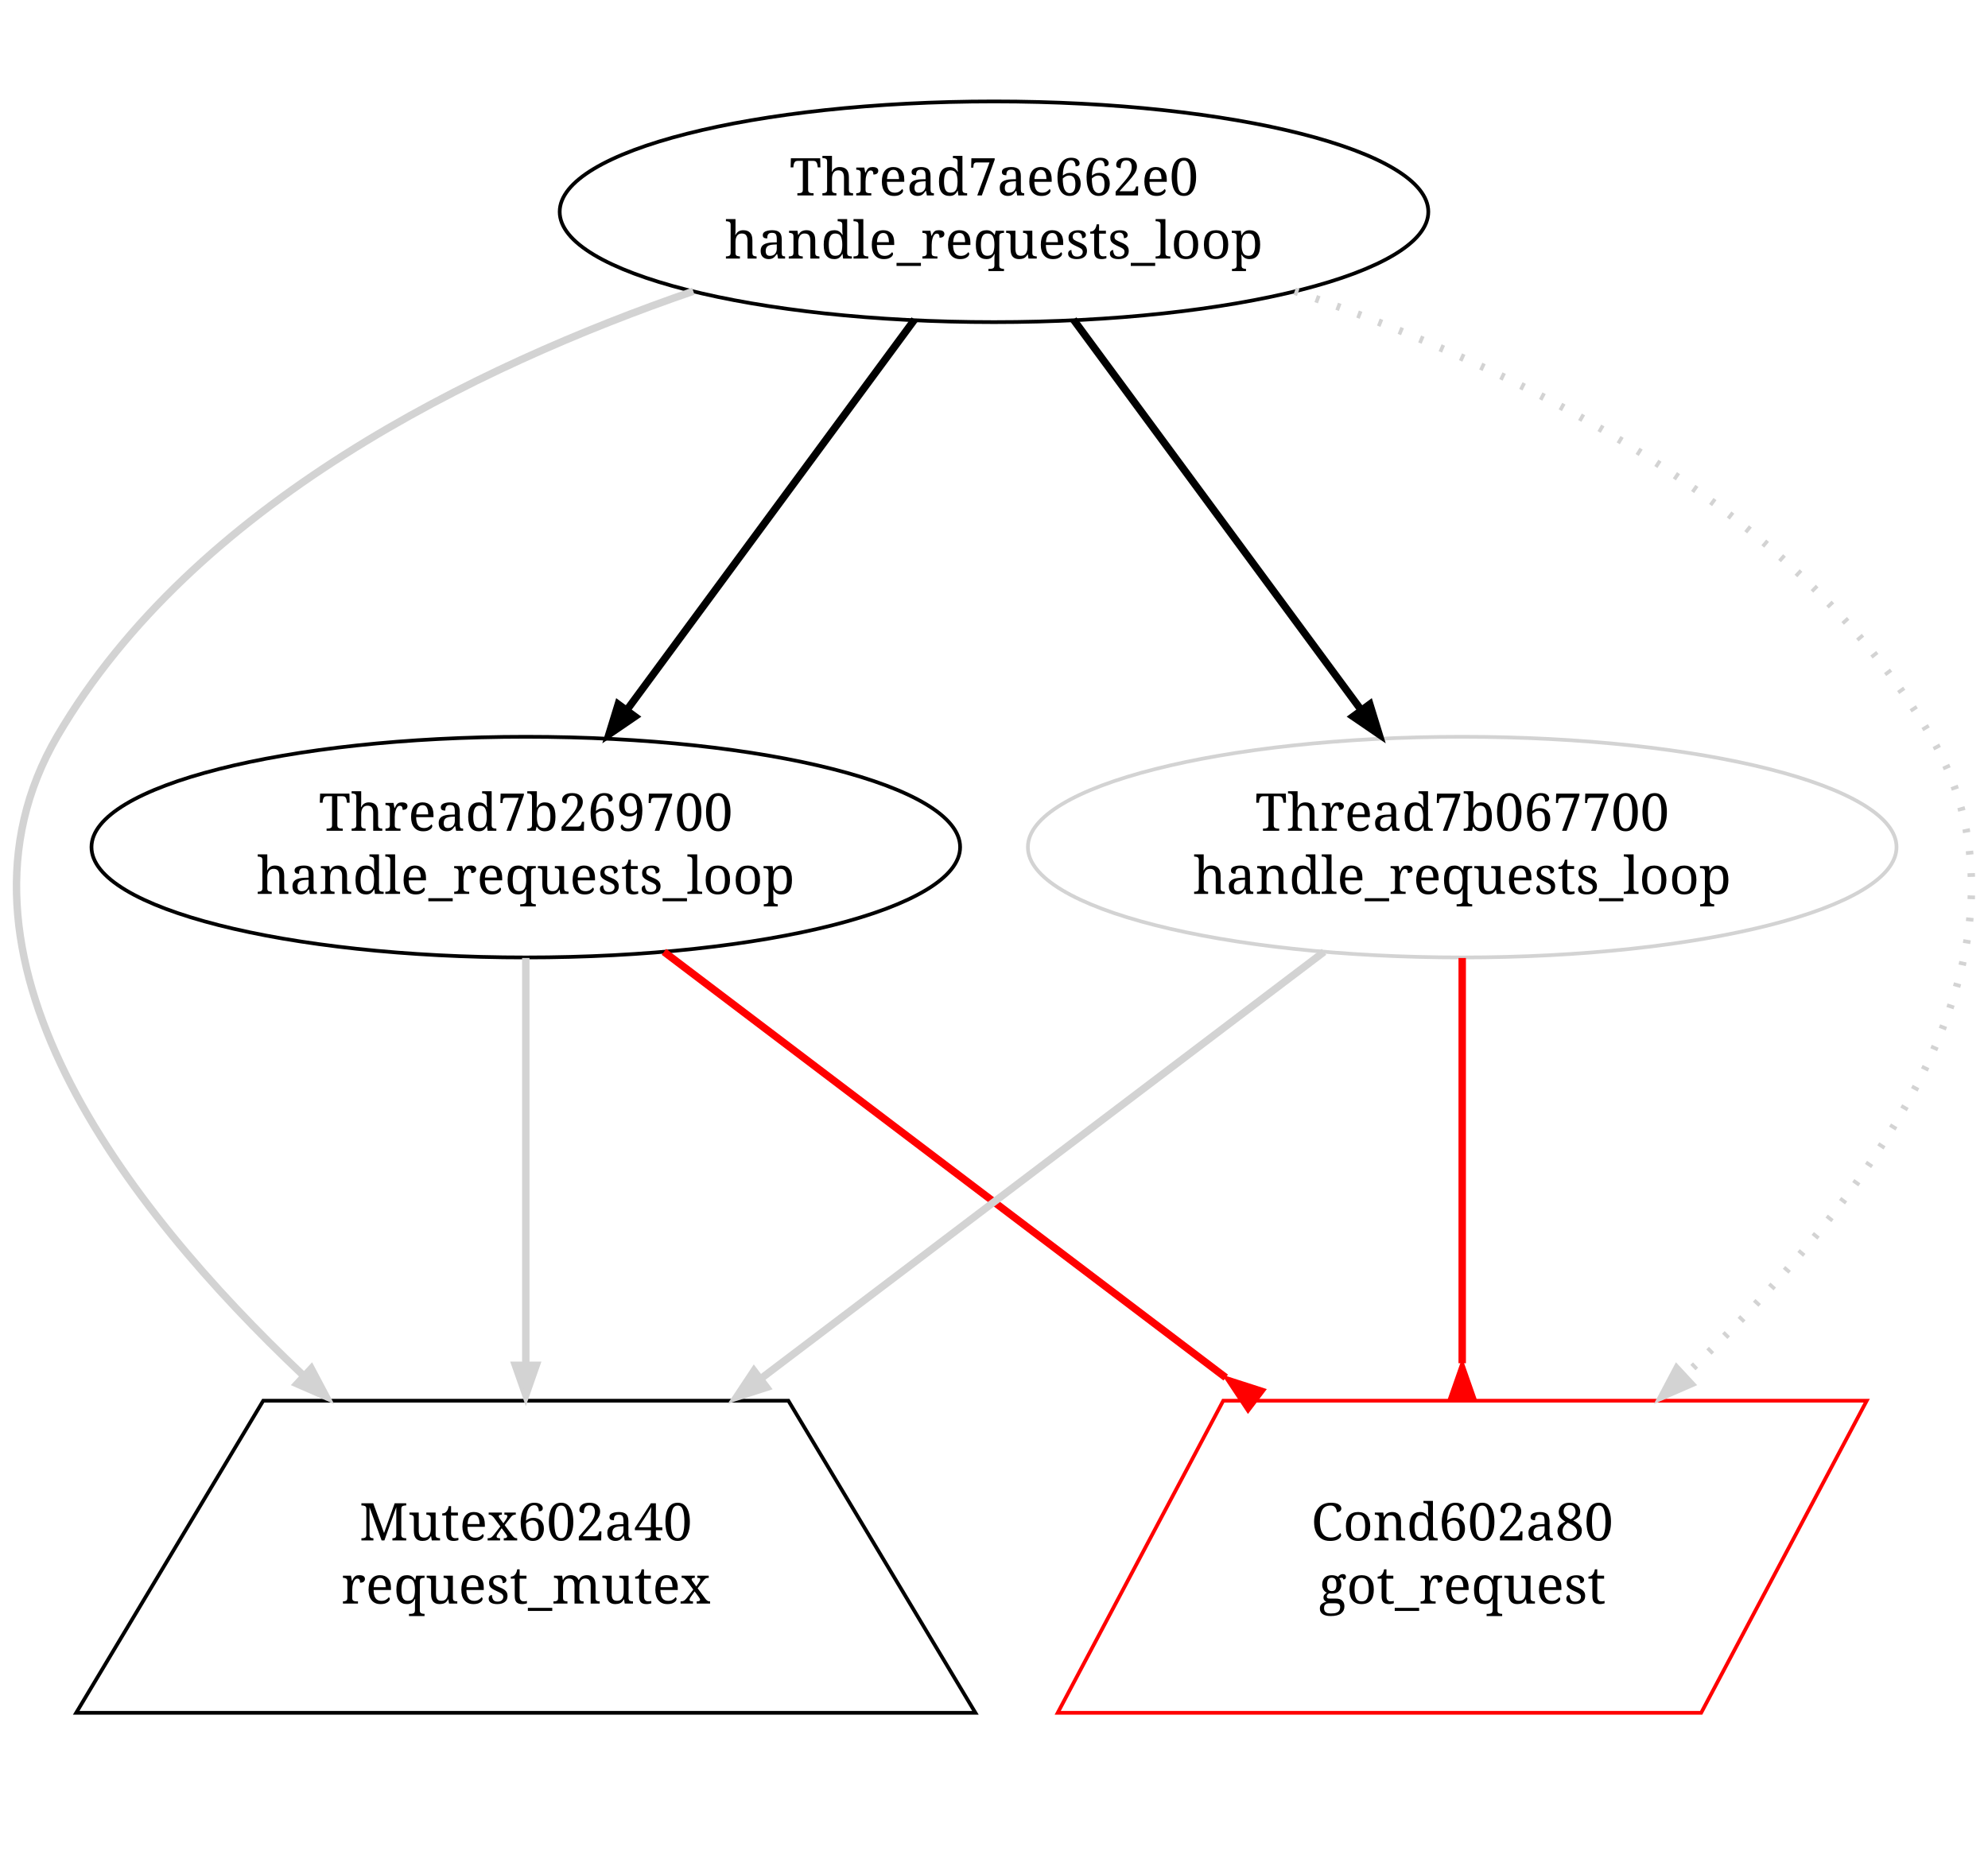
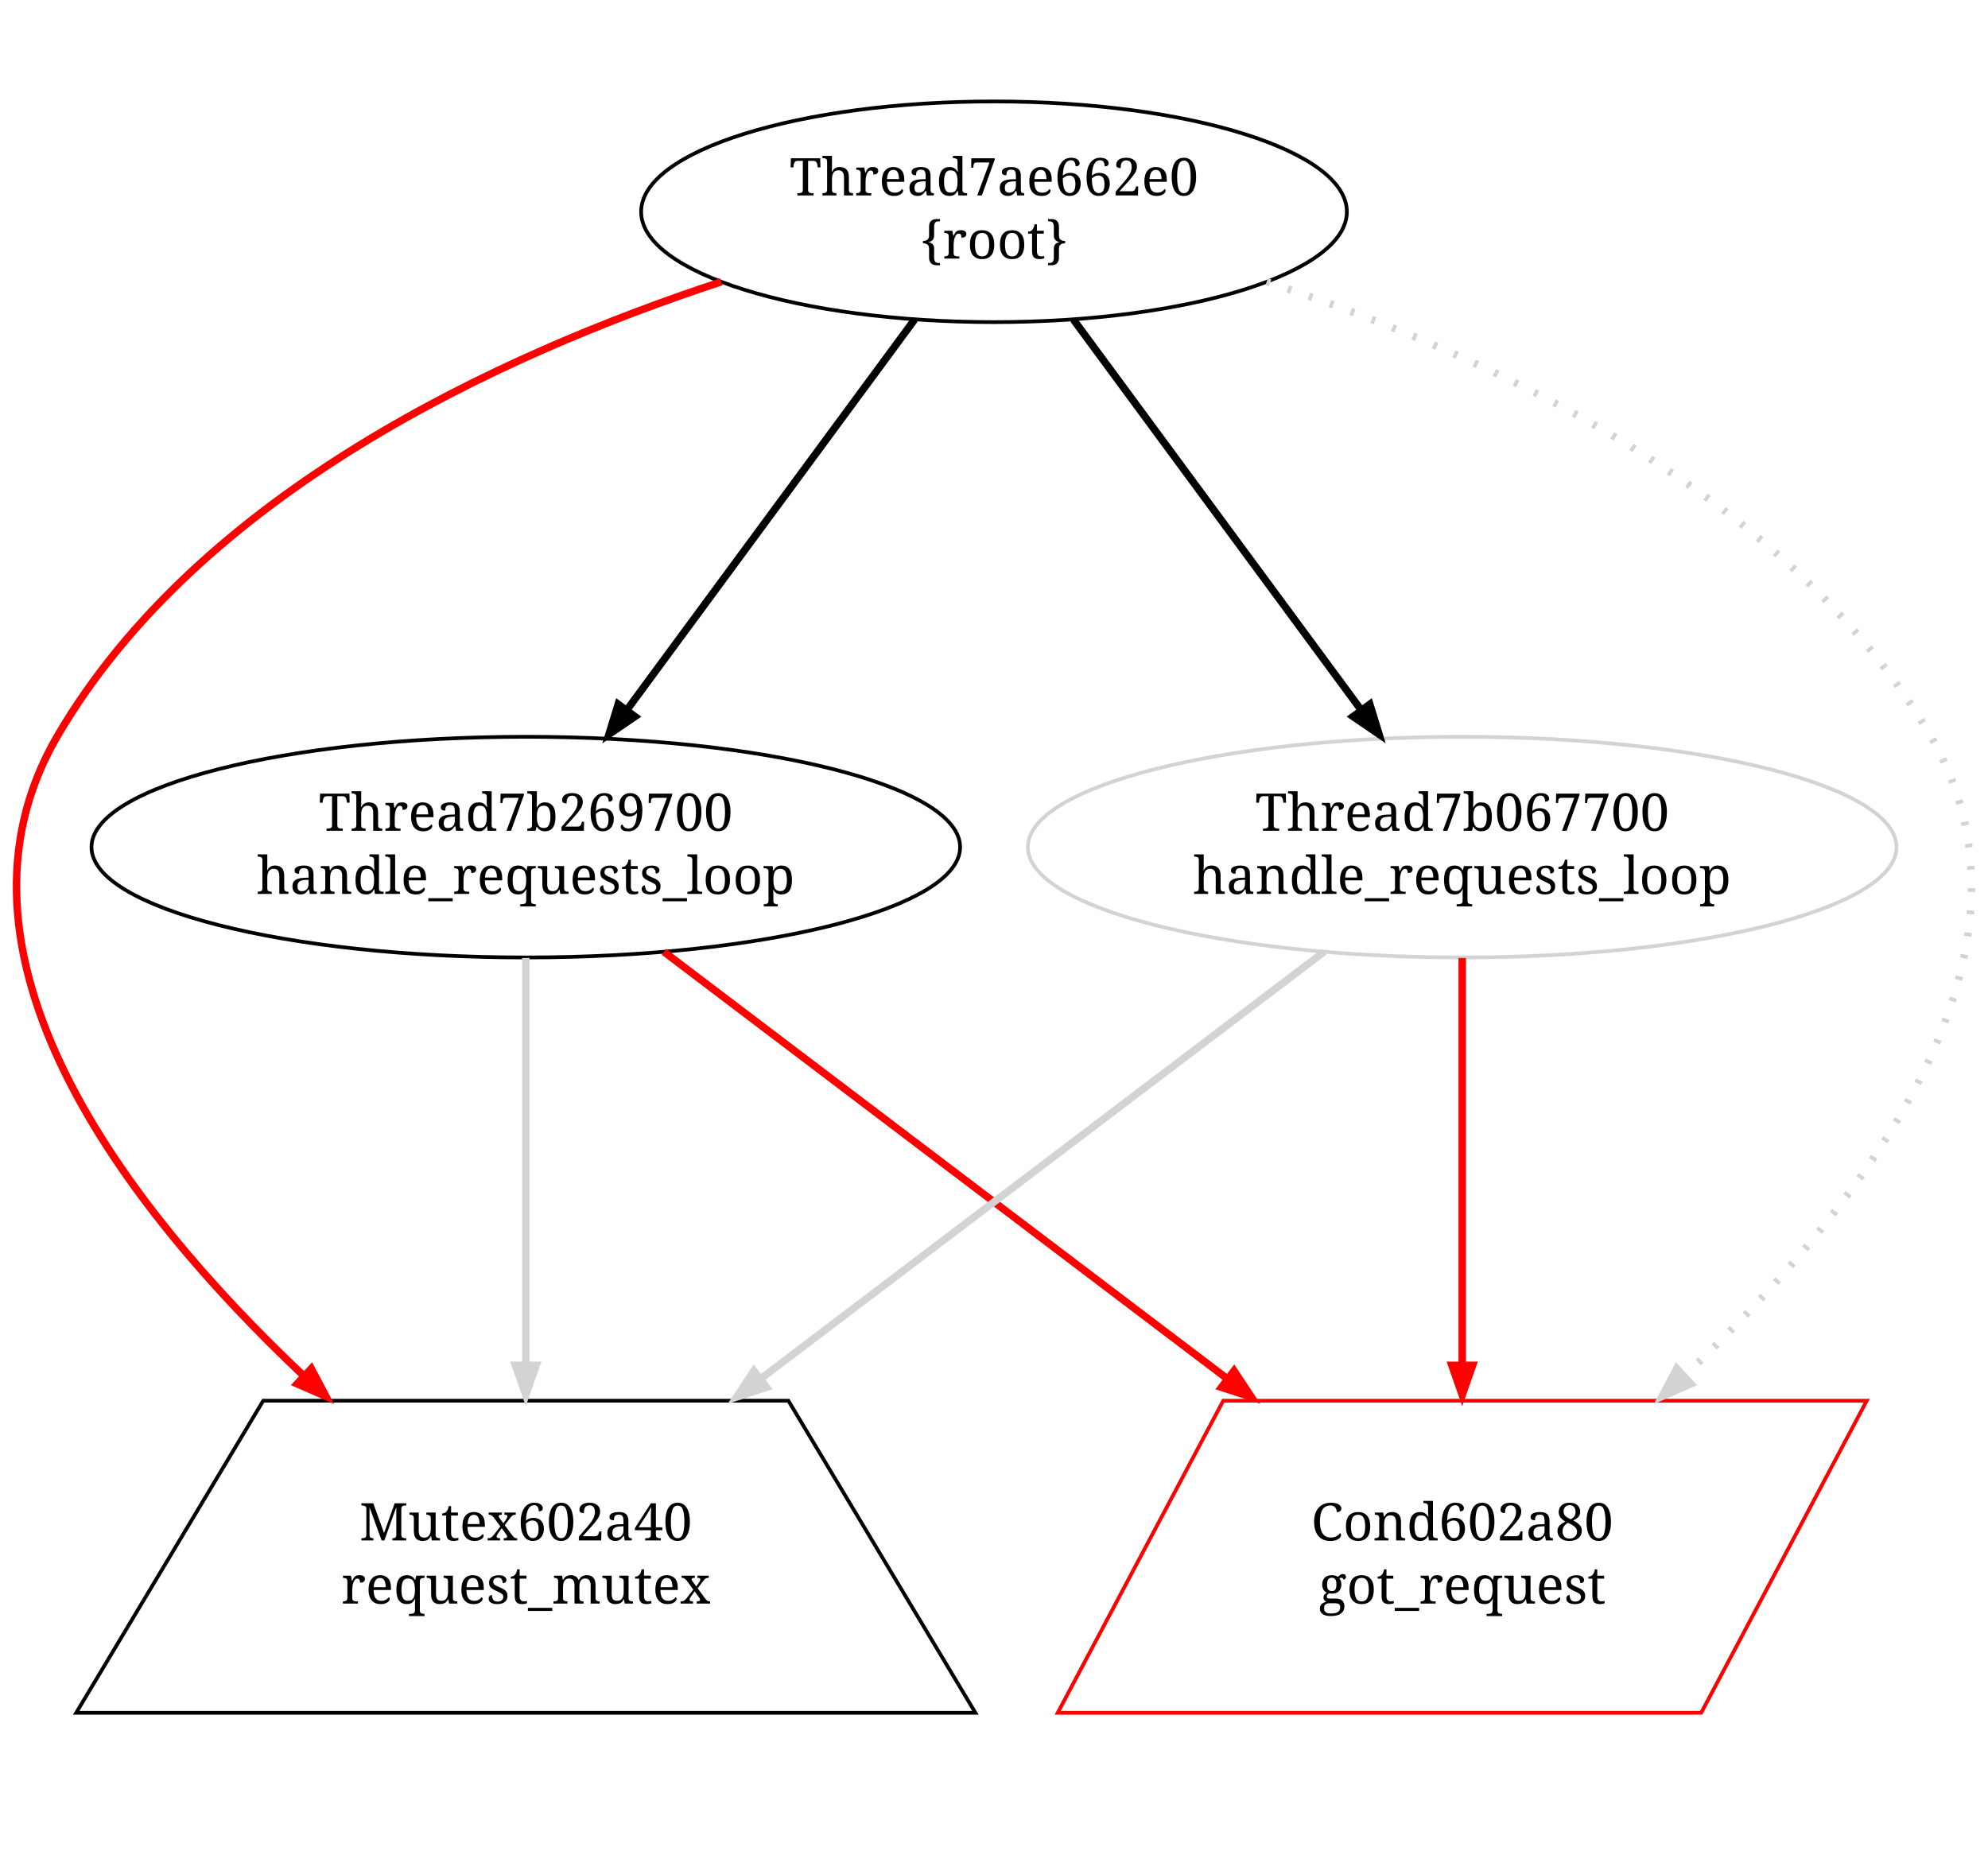
<svg xmlns="http://www.w3.org/2000/svg" width="535pt" height="498pt" viewBox="0.00 0.00 534.70 498.00">
  <g id="graph1" class="graph" transform="scale(1 1) rotate(0) translate(4 494)">
    <polygon fill="white" stroke="white" points="-4,5 -4,-494 531.704,-494 531.704,5 -4,5" />
    <g id="node1" class="node">
      <polygon fill="none" stroke="black" points="208.018,-117 66.686,-117 16.352,-33 258.352,-33 208.018,-117" />
      <text text-anchor="middle" x="137.352" y="-79.4" font-family="Times Roman,serif" font-size="14.00">Mutex602a40</text>
      <text text-anchor="middle" x="137.352" y="-62.4" font-family="Times Roman,serif" font-size="14.00">request_mutex</text>
    </g>
    <g id="node2" class="node">
      <polygon fill="none" stroke="red" points="498.211,-117 325.041,-117 280.493,-33 453.664,-33 498.211,-117" />
      <text text-anchor="middle" x="389.352" y="-79.4" font-family="Times Roman,serif" font-size="14.00">Cond602a80</text>
      <text text-anchor="middle" x="389.352" y="-62.4" font-family="Times Roman,serif" font-size="14.00">got_request</text>
    </g>
    <g id="node3" class="node">
-       <ellipse fill="none" stroke="black" cx="263.352" cy="-437" rx="116.88" ry="29.698" />
+       <ellipse fill="none" stroke="black" cx="263.352" cy="-437" rx="94.96" ry="29.698" />
      <text text-anchor="middle" x="263.352" y="-441.4" font-family="Times Roman,serif" font-size="14.00">Thread7ae662e0</text>
-       <text text-anchor="middle" x="263.352" y="-424.4" font-family="Times Roman,serif" font-size="14.00">handle_requests_loop</text>
+       <text text-anchor="middle" x="263.352" y="-424.4" font-family="Times Roman,serif" font-size="14.00">{root}</text>
    </g>
    <g id="edge2" class="edge">
-       <path fill="none" stroke="lightgray" stroke-width="2" d="M182.434,-415.62C123.56,-395.359 47.995,-358.491 11.352,-296 -23.107,-237.233 29.703,-169.051 77.127,-124.135" />
-       <polygon fill="lightgray" stroke="lightgray" points="79.727,-126.498 84.678,-117.131 74.966,-121.365 79.727,-126.498" />
+       <path fill="none" stroke="red" stroke-width="2" d="M189.975,-418.157C130.17,-398.501 49.58,-361.194 11.352,-296 -23.107,-237.233 29.703,-169.051 77.127,-124.135" />
+       <polygon fill="red" stroke="red" points="79.727,-126.498 84.678,-117.131 74.966,-121.365 79.727,-126.498" />
    </g>
    <g id="edge4" class="edge">
-       <path fill="none" stroke="lightgray" stroke-width="2" stroke-dasharray="1,5" d="M344.27,-415.62C403.144,-395.359 478.71,-358.491 515.352,-296 549.811,-237.233 497.002,-169.051 449.577,-124.135" />
+       <path fill="none" stroke="lightgray" stroke-width="2" stroke-dasharray="1,5" d="M336.729,-418.157C396.534,-398.501 477.125,-361.194 515.352,-296 549.811,-237.233 497.002,-169.051 449.577,-124.135" />
      <polygon fill="lightgray" stroke="lightgray" points="451.738,-121.365 442.026,-117.131 446.978,-126.498 451.738,-121.365" />
    </g>
    <g id="node7" class="node">
      <ellipse fill="none" stroke="black" cx="137.352" cy="-266" rx="116.88" ry="29.698" />
      <text text-anchor="middle" x="137.352" y="-270.4" font-family="Times Roman,serif" font-size="14.00">Thread7b269700</text>
      <text text-anchor="middle" x="137.352" y="-253.4" font-family="Times Roman,serif" font-size="14.00">handle_requests_loop</text>
    </g>
    <g id="edge6" class="edge">
      <path fill="none" stroke="black" stroke-width="2" d="M241.978,-407.992C220.709,-379.127 187.982,-334.712 164.802,-303.253" />
      <polygon fill="black" stroke="black" points="167.581,-301.124 158.831,-295.15 161.946,-305.277 167.581,-301.124" />
    </g>
    <g id="node9" class="node">
      <ellipse fill="none" stroke="lightgray" cx="389.352" cy="-266" rx="116.88" ry="29.698" />
      <text text-anchor="middle" x="389.352" y="-270.4" font-family="Times Roman,serif" font-size="14.00">Thread7b067700</text>
      <text text-anchor="middle" x="389.352" y="-253.4" font-family="Times Roman,serif" font-size="14.00">handle_requests_loop</text>
    </g>
    <g id="edge8" class="edge">
      <path fill="none" stroke="black" stroke-width="2" d="M284.726,-407.992C305.996,-379.127 338.722,-334.712 361.902,-303.253" />
      <polygon fill="black" stroke="black" points="364.759,-305.277 367.873,-295.15 359.123,-301.124 364.759,-305.277" />
    </g>
    <g id="edge10" class="edge">
      <path fill="none" stroke="lightgray" stroke-width="2" d="M137.352,-236.156C137.352,-207.031 137.352,-162.114 137.352,-127.092" />
      <polygon fill="lightgray" stroke="lightgray" points="140.852,-127.034 137.352,-117.034 133.852,-127.034 140.852,-127.034" />
    </g>
    <g id="edge12" class="edge">
      <path fill="none" stroke="red" stroke-width="2" d="M174.536,-237.817C214.269,-207.702 277.976,-159.416 325.713,-123.234" />
-       <polygon fill="red" stroke="red" points="335.945,-119.871 325.861,-123.122 331.716,-114.293 335.945,-119.871" />
+       <polygon fill="red" stroke="red" points="327.975,-125.912 333.83,-117.082 323.747,-120.333 327.975,-125.912" />
    </g>
    <g id="edge14" class="edge">
      <path fill="none" stroke="lightgray" stroke-width="2" d="M352.169,-237.817C312.436,-207.702 248.729,-159.416 200.991,-123.234" />
      <polygon fill="lightgray" stroke="lightgray" points="202.958,-120.333 192.874,-117.082 198.729,-125.912 202.958,-120.333" />
    </g>
    <g id="edge16" class="edge">
      <path fill="none" stroke="red" stroke-width="2" d="M389.352,-236.156C389.352,-207.031 389.352,-162.114 389.352,-127.092" />
-       <polygon fill="red" stroke="red" points="392.852,-117.034 389.352,-127.034 385.852,-117.034 392.852,-117.034" />
+       <polygon fill="red" stroke="red" points="392.852,-127.034 389.352,-117.034 385.852,-127.034 392.852,-127.034" />
    </g>
  </g>
</svg>
